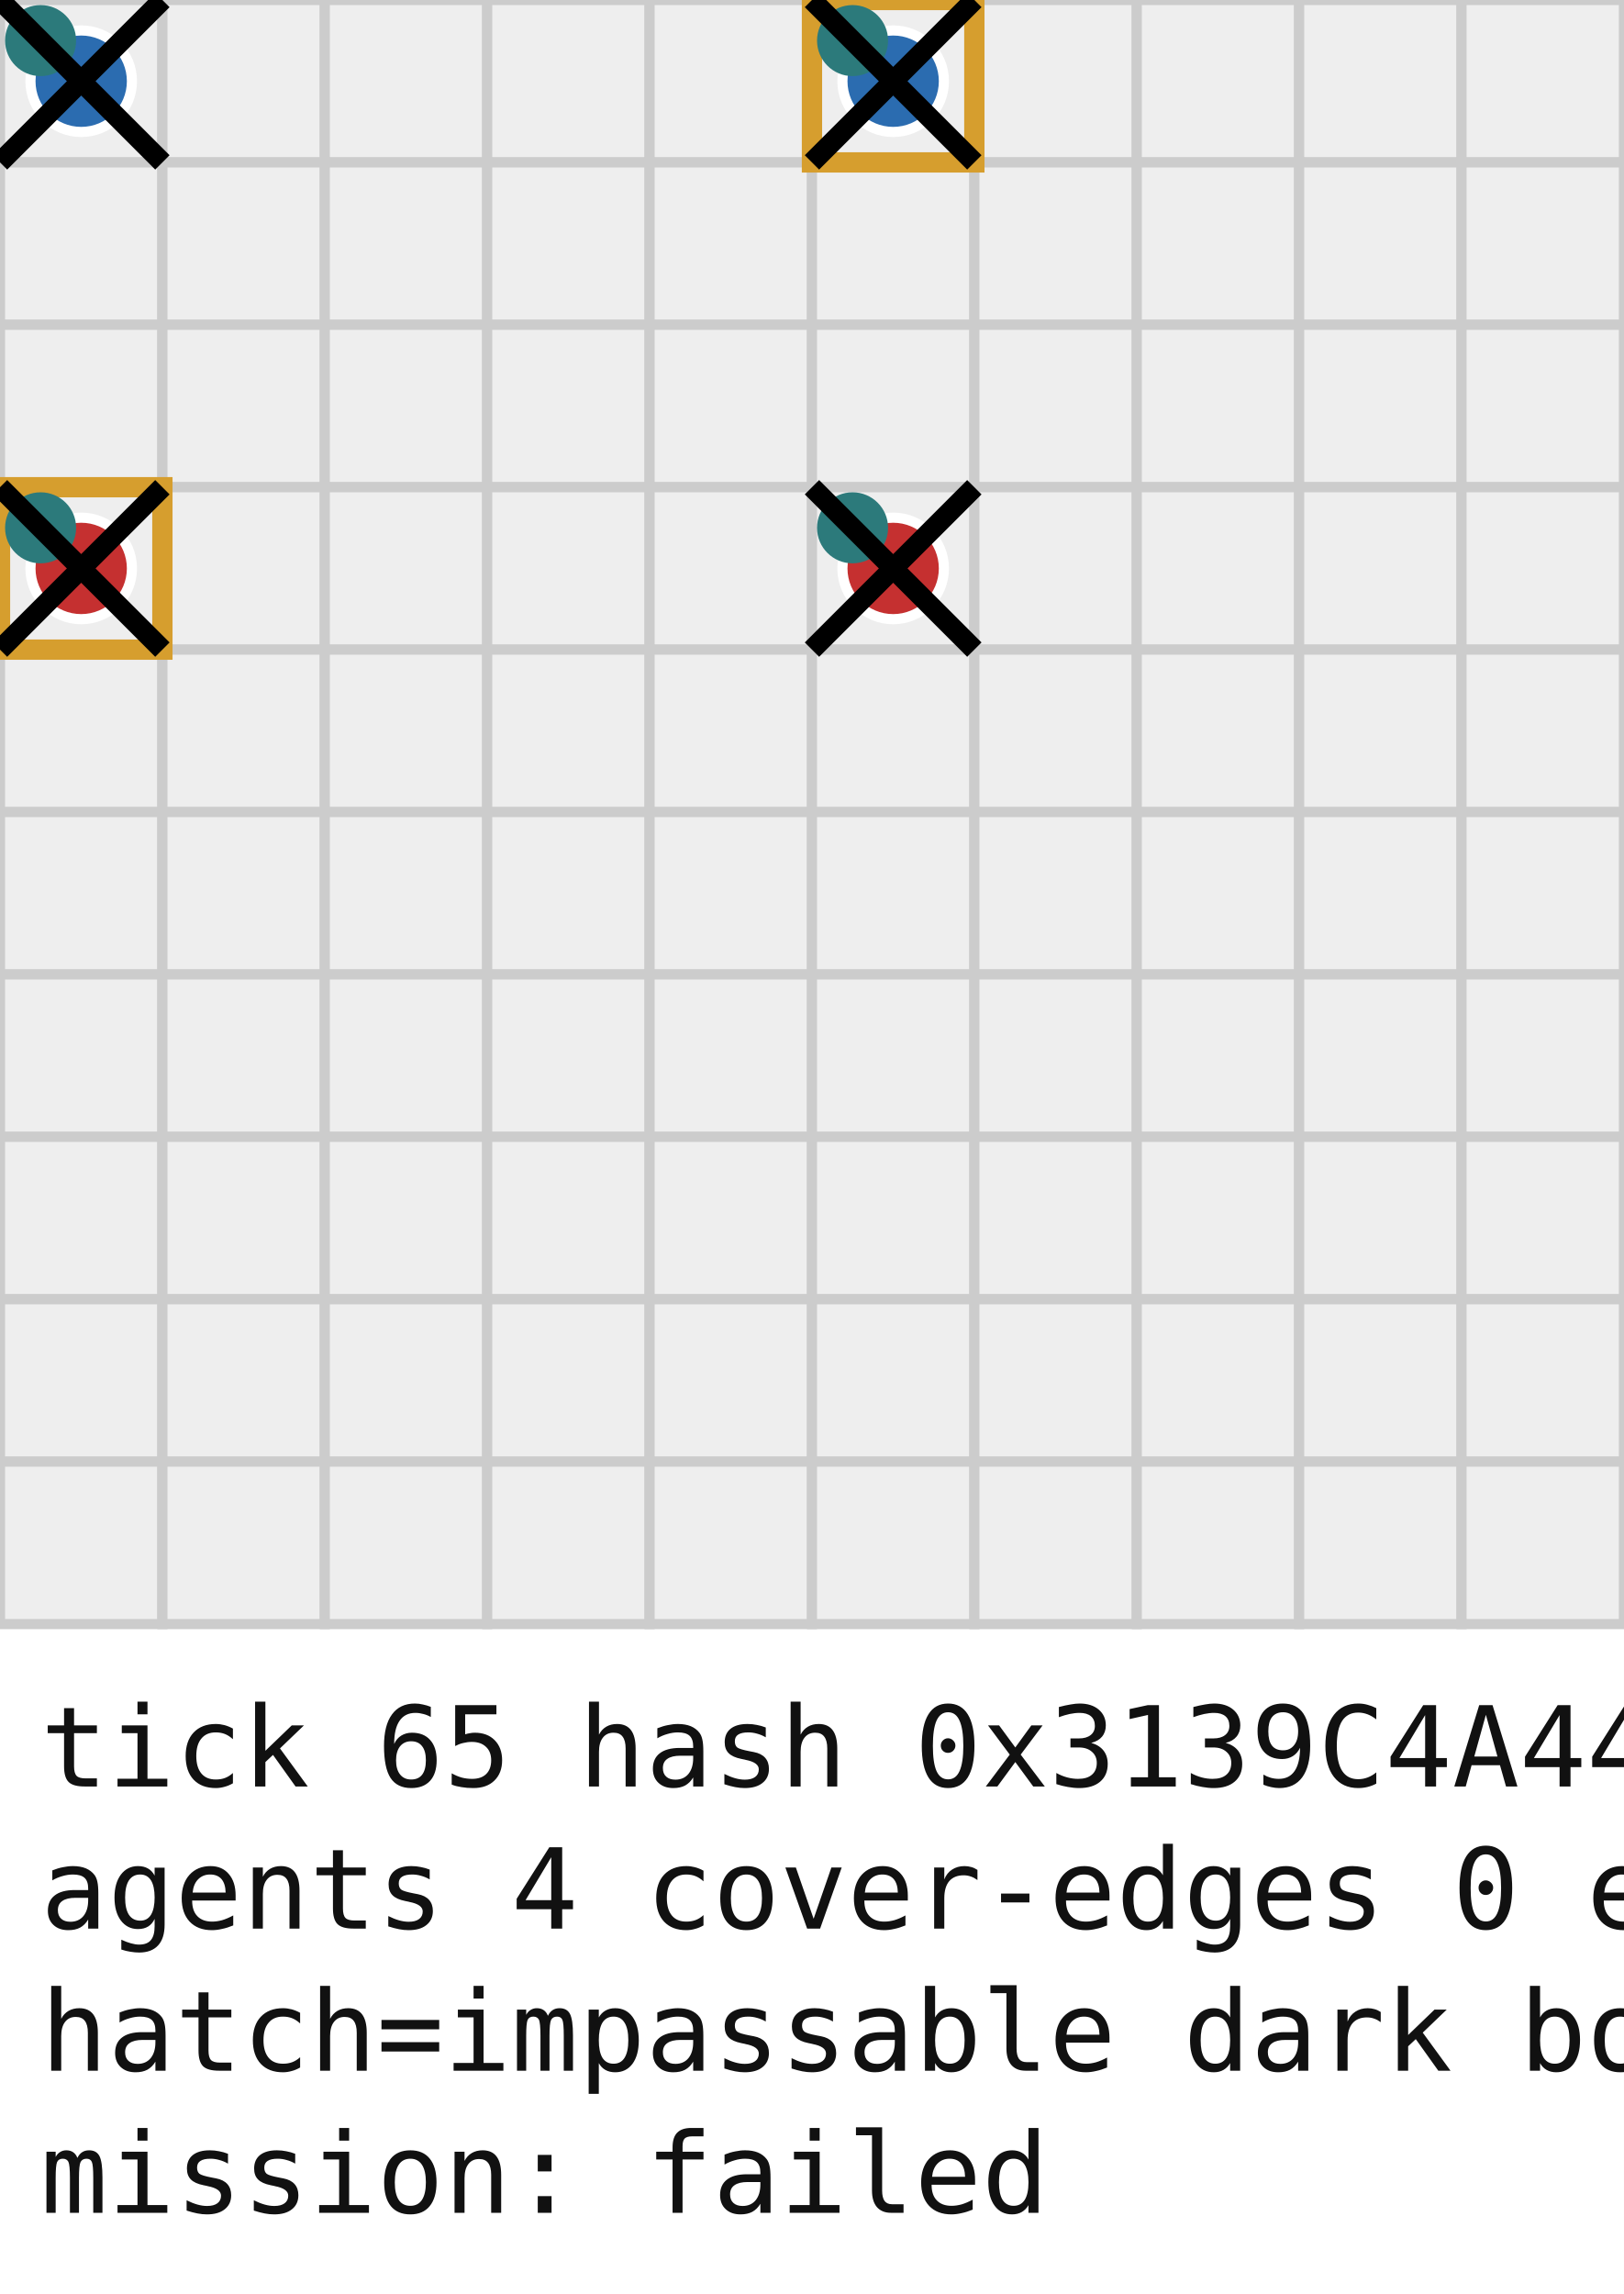
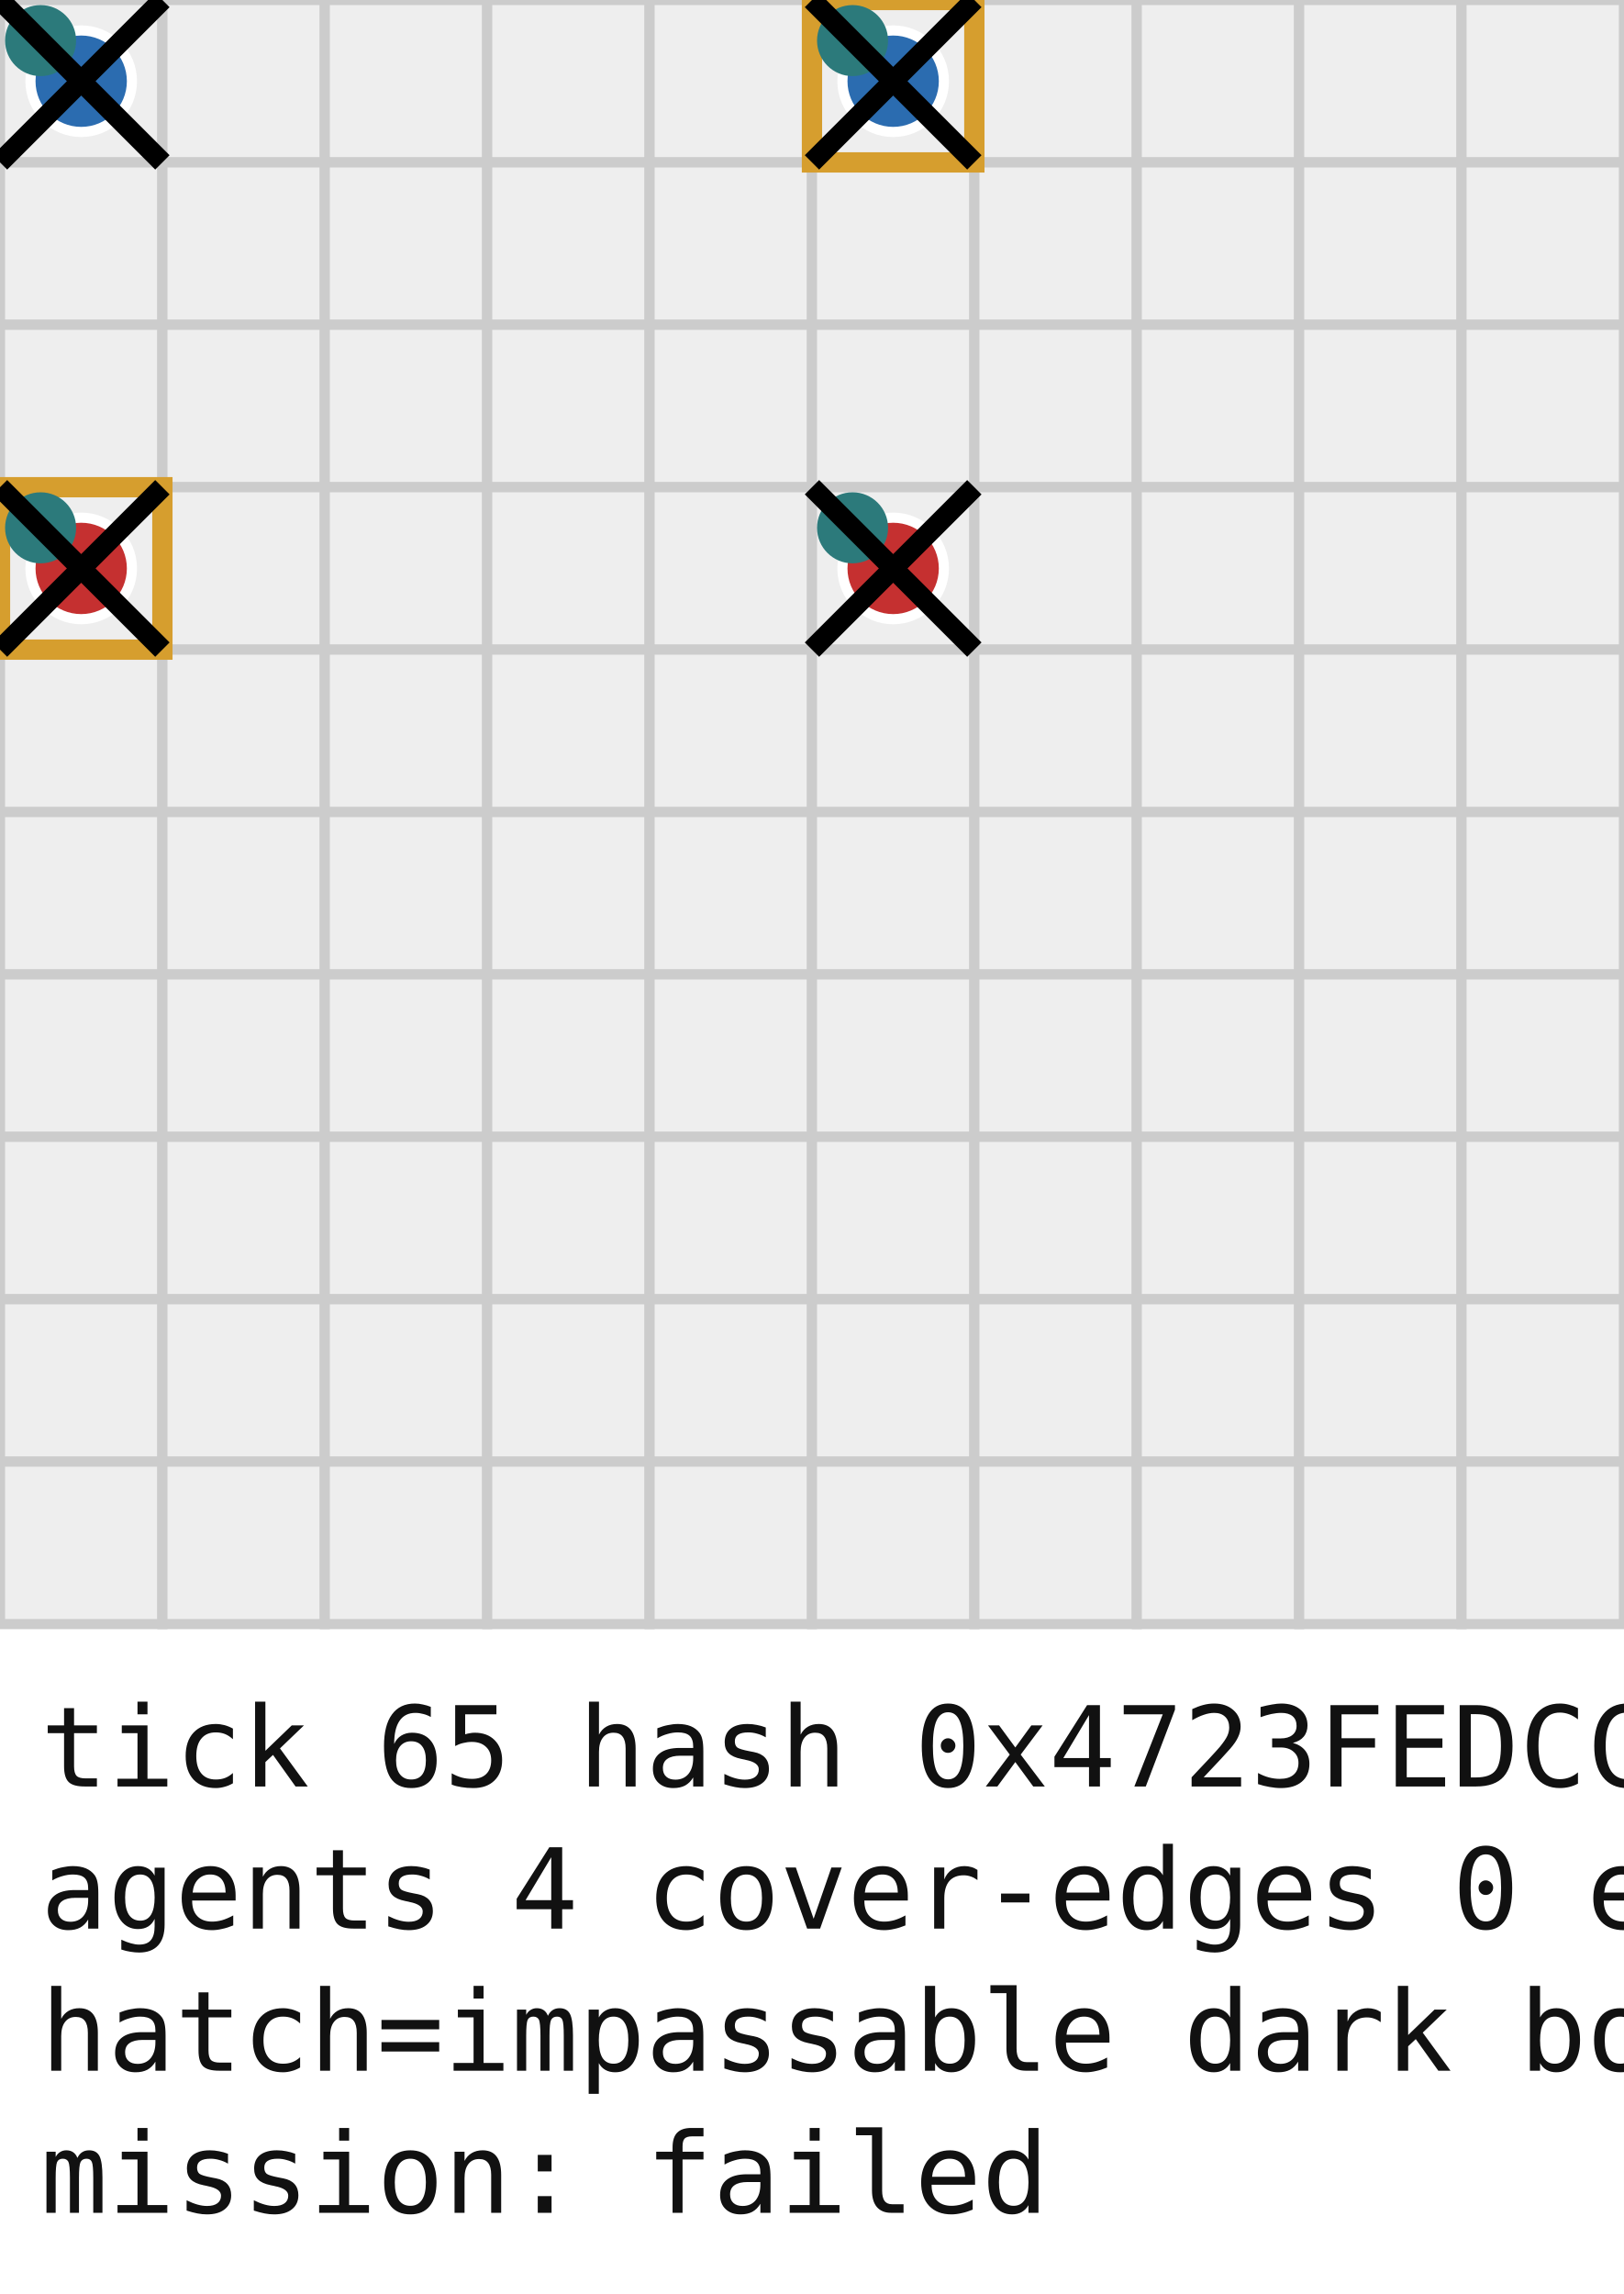
<svg xmlns="http://www.w3.org/2000/svg" width="160" height="226" viewBox="0 0 160 226">
  <defs>
    <pattern id="cw-hatch" width="4" height="4" patternUnits="userSpaceOnUse">
      <path d="M0,4 L4,0" stroke="#8a8a8a" stroke-width="1" />
    </pattern>
  </defs>
  <rect x="0" y="0" width="160" height="226" fill="#ffffff" />
  <rect x="0" y="0" width="16" height="16" fill="rgb(238,238,238)" stroke="#cccccc" stroke-width="1" />
  <rect x="16" y="0" width="16" height="16" fill="rgb(238,238,238)" stroke="#cccccc" stroke-width="1" />
  <rect x="32" y="0" width="16" height="16" fill="rgb(238,238,238)" stroke="#cccccc" stroke-width="1" />
  <rect x="48" y="0" width="16" height="16" fill="rgb(238,238,238)" stroke="#cccccc" stroke-width="1" />
  <rect x="64" y="0" width="16" height="16" fill="rgb(238,238,238)" stroke="#cccccc" stroke-width="1" />
  <rect x="80" y="0" width="16" height="16" fill="rgb(238,238,238)" stroke="#cccccc" stroke-width="1" />
  <rect x="96" y="0" width="16" height="16" fill="rgb(238,238,238)" stroke="#cccccc" stroke-width="1" />
  <rect x="112" y="0" width="16" height="16" fill="rgb(238,238,238)" stroke="#cccccc" stroke-width="1" />
  <rect x="128" y="0" width="16" height="16" fill="rgb(238,238,238)" stroke="#cccccc" stroke-width="1" />
  <rect x="144" y="0" width="16" height="16" fill="rgb(238,238,238)" stroke="#cccccc" stroke-width="1" />
  <rect x="0" y="16" width="16" height="16" fill="rgb(238,238,238)" stroke="#cccccc" stroke-width="1" />
  <rect x="16" y="16" width="16" height="16" fill="rgb(238,238,238)" stroke="#cccccc" stroke-width="1" />
  <rect x="32" y="16" width="16" height="16" fill="rgb(238,238,238)" stroke="#cccccc" stroke-width="1" />
  <rect x="48" y="16" width="16" height="16" fill="rgb(238,238,238)" stroke="#cccccc" stroke-width="1" />
  <rect x="64" y="16" width="16" height="16" fill="rgb(238,238,238)" stroke="#cccccc" stroke-width="1" />
  <rect x="80" y="16" width="16" height="16" fill="rgb(238,238,238)" stroke="#cccccc" stroke-width="1" />
  <rect x="96" y="16" width="16" height="16" fill="rgb(238,238,238)" stroke="#cccccc" stroke-width="1" />
  <rect x="112" y="16" width="16" height="16" fill="rgb(238,238,238)" stroke="#cccccc" stroke-width="1" />
  <rect x="128" y="16" width="16" height="16" fill="rgb(238,238,238)" stroke="#cccccc" stroke-width="1" />
  <rect x="144" y="16" width="16" height="16" fill="rgb(238,238,238)" stroke="#cccccc" stroke-width="1" />
  <rect x="0" y="32" width="16" height="16" fill="rgb(238,238,238)" stroke="#cccccc" stroke-width="1" />
  <rect x="16" y="32" width="16" height="16" fill="rgb(238,238,238)" stroke="#cccccc" stroke-width="1" />
  <rect x="32" y="32" width="16" height="16" fill="rgb(238,238,238)" stroke="#cccccc" stroke-width="1" />
  <rect x="48" y="32" width="16" height="16" fill="rgb(238,238,238)" stroke="#cccccc" stroke-width="1" />
  <rect x="64" y="32" width="16" height="16" fill="rgb(238,238,238)" stroke="#cccccc" stroke-width="1" />
  <rect x="80" y="32" width="16" height="16" fill="rgb(238,238,238)" stroke="#cccccc" stroke-width="1" />
  <rect x="96" y="32" width="16" height="16" fill="rgb(238,238,238)" stroke="#cccccc" stroke-width="1" />
  <rect x="112" y="32" width="16" height="16" fill="rgb(238,238,238)" stroke="#cccccc" stroke-width="1" />
  <rect x="128" y="32" width="16" height="16" fill="rgb(238,238,238)" stroke="#cccccc" stroke-width="1" />
  <rect x="144" y="32" width="16" height="16" fill="rgb(238,238,238)" stroke="#cccccc" stroke-width="1" />
  <rect x="0" y="48" width="16" height="16" fill="rgb(238,238,238)" stroke="#cccccc" stroke-width="1" />
  <rect x="16" y="48" width="16" height="16" fill="rgb(238,238,238)" stroke="#cccccc" stroke-width="1" />
  <rect x="32" y="48" width="16" height="16" fill="rgb(238,238,238)" stroke="#cccccc" stroke-width="1" />
  <rect x="48" y="48" width="16" height="16" fill="rgb(238,238,238)" stroke="#cccccc" stroke-width="1" />
  <rect x="64" y="48" width="16" height="16" fill="rgb(238,238,238)" stroke="#cccccc" stroke-width="1" />
  <rect x="80" y="48" width="16" height="16" fill="rgb(238,238,238)" stroke="#cccccc" stroke-width="1" />
  <rect x="96" y="48" width="16" height="16" fill="rgb(238,238,238)" stroke="#cccccc" stroke-width="1" />
  <rect x="112" y="48" width="16" height="16" fill="rgb(238,238,238)" stroke="#cccccc" stroke-width="1" />
  <rect x="128" y="48" width="16" height="16" fill="rgb(238,238,238)" stroke="#cccccc" stroke-width="1" />
  <rect x="144" y="48" width="16" height="16" fill="rgb(238,238,238)" stroke="#cccccc" stroke-width="1" />
  <rect x="0" y="64" width="16" height="16" fill="rgb(238,238,238)" stroke="#cccccc" stroke-width="1" />
  <rect x="16" y="64" width="16" height="16" fill="rgb(238,238,238)" stroke="#cccccc" stroke-width="1" />
  <rect x="32" y="64" width="16" height="16" fill="rgb(238,238,238)" stroke="#cccccc" stroke-width="1" />
  <rect x="48" y="64" width="16" height="16" fill="rgb(238,238,238)" stroke="#cccccc" stroke-width="1" />
  <rect x="64" y="64" width="16" height="16" fill="rgb(238,238,238)" stroke="#cccccc" stroke-width="1" />
  <rect x="80" y="64" width="16" height="16" fill="rgb(238,238,238)" stroke="#cccccc" stroke-width="1" />
  <rect x="96" y="64" width="16" height="16" fill="rgb(238,238,238)" stroke="#cccccc" stroke-width="1" />
  <rect x="112" y="64" width="16" height="16" fill="rgb(238,238,238)" stroke="#cccccc" stroke-width="1" />
  <rect x="128" y="64" width="16" height="16" fill="rgb(238,238,238)" stroke="#cccccc" stroke-width="1" />
  <rect x="144" y="64" width="16" height="16" fill="rgb(238,238,238)" stroke="#cccccc" stroke-width="1" />
  <rect x="0" y="80" width="16" height="16" fill="rgb(238,238,238)" stroke="#cccccc" stroke-width="1" />
  <rect x="16" y="80" width="16" height="16" fill="rgb(238,238,238)" stroke="#cccccc" stroke-width="1" />
  <rect x="32" y="80" width="16" height="16" fill="rgb(238,238,238)" stroke="#cccccc" stroke-width="1" />
  <rect x="48" y="80" width="16" height="16" fill="rgb(238,238,238)" stroke="#cccccc" stroke-width="1" />
  <rect x="64" y="80" width="16" height="16" fill="rgb(238,238,238)" stroke="#cccccc" stroke-width="1" />
  <rect x="80" y="80" width="16" height="16" fill="rgb(238,238,238)" stroke="#cccccc" stroke-width="1" />
  <rect x="96" y="80" width="16" height="16" fill="rgb(238,238,238)" stroke="#cccccc" stroke-width="1" />
  <rect x="112" y="80" width="16" height="16" fill="rgb(238,238,238)" stroke="#cccccc" stroke-width="1" />
  <rect x="128" y="80" width="16" height="16" fill="rgb(238,238,238)" stroke="#cccccc" stroke-width="1" />
  <rect x="144" y="80" width="16" height="16" fill="rgb(238,238,238)" stroke="#cccccc" stroke-width="1" />
  <rect x="0" y="96" width="16" height="16" fill="rgb(238,238,238)" stroke="#cccccc" stroke-width="1" />
  <rect x="16" y="96" width="16" height="16" fill="rgb(238,238,238)" stroke="#cccccc" stroke-width="1" />
  <rect x="32" y="96" width="16" height="16" fill="rgb(238,238,238)" stroke="#cccccc" stroke-width="1" />
  <rect x="48" y="96" width="16" height="16" fill="rgb(238,238,238)" stroke="#cccccc" stroke-width="1" />
  <rect x="64" y="96" width="16" height="16" fill="rgb(238,238,238)" stroke="#cccccc" stroke-width="1" />
  <rect x="80" y="96" width="16" height="16" fill="rgb(238,238,238)" stroke="#cccccc" stroke-width="1" />
  <rect x="96" y="96" width="16" height="16" fill="rgb(238,238,238)" stroke="#cccccc" stroke-width="1" />
  <rect x="112" y="96" width="16" height="16" fill="rgb(238,238,238)" stroke="#cccccc" stroke-width="1" />
  <rect x="128" y="96" width="16" height="16" fill="rgb(238,238,238)" stroke="#cccccc" stroke-width="1" />
  <rect x="144" y="96" width="16" height="16" fill="rgb(238,238,238)" stroke="#cccccc" stroke-width="1" />
  <rect x="0" y="112" width="16" height="16" fill="rgb(238,238,238)" stroke="#cccccc" stroke-width="1" />
  <rect x="16" y="112" width="16" height="16" fill="rgb(238,238,238)" stroke="#cccccc" stroke-width="1" />
  <rect x="32" y="112" width="16" height="16" fill="rgb(238,238,238)" stroke="#cccccc" stroke-width="1" />
  <rect x="48" y="112" width="16" height="16" fill="rgb(238,238,238)" stroke="#cccccc" stroke-width="1" />
  <rect x="64" y="112" width="16" height="16" fill="rgb(238,238,238)" stroke="#cccccc" stroke-width="1" />
  <rect x="80" y="112" width="16" height="16" fill="rgb(238,238,238)" stroke="#cccccc" stroke-width="1" />
  <rect x="96" y="112" width="16" height="16" fill="rgb(238,238,238)" stroke="#cccccc" stroke-width="1" />
  <rect x="112" y="112" width="16" height="16" fill="rgb(238,238,238)" stroke="#cccccc" stroke-width="1" />
  <rect x="128" y="112" width="16" height="16" fill="rgb(238,238,238)" stroke="#cccccc" stroke-width="1" />
  <rect x="144" y="112" width="16" height="16" fill="rgb(238,238,238)" stroke="#cccccc" stroke-width="1" />
  <rect x="0" y="128" width="16" height="16" fill="rgb(238,238,238)" stroke="#cccccc" stroke-width="1" />
  <rect x="16" y="128" width="16" height="16" fill="rgb(238,238,238)" stroke="#cccccc" stroke-width="1" />
  <rect x="32" y="128" width="16" height="16" fill="rgb(238,238,238)" stroke="#cccccc" stroke-width="1" />
  <rect x="48" y="128" width="16" height="16" fill="rgb(238,238,238)" stroke="#cccccc" stroke-width="1" />
  <rect x="64" y="128" width="16" height="16" fill="rgb(238,238,238)" stroke="#cccccc" stroke-width="1" />
  <rect x="80" y="128" width="16" height="16" fill="rgb(238,238,238)" stroke="#cccccc" stroke-width="1" />
  <rect x="96" y="128" width="16" height="16" fill="rgb(238,238,238)" stroke="#cccccc" stroke-width="1" />
  <rect x="112" y="128" width="16" height="16" fill="rgb(238,238,238)" stroke="#cccccc" stroke-width="1" />
  <rect x="128" y="128" width="16" height="16" fill="rgb(238,238,238)" stroke="#cccccc" stroke-width="1" />
  <rect x="144" y="128" width="16" height="16" fill="rgb(238,238,238)" stroke="#cccccc" stroke-width="1" />
  <rect x="0" y="144" width="16" height="16" fill="rgb(238,238,238)" stroke="#cccccc" stroke-width="1" />
  <rect x="16" y="144" width="16" height="16" fill="rgb(238,238,238)" stroke="#cccccc" stroke-width="1" />
  <rect x="32" y="144" width="16" height="16" fill="rgb(238,238,238)" stroke="#cccccc" stroke-width="1" />
  <rect x="48" y="144" width="16" height="16" fill="rgb(238,238,238)" stroke="#cccccc" stroke-width="1" />
  <rect x="64" y="144" width="16" height="16" fill="rgb(238,238,238)" stroke="#cccccc" stroke-width="1" />
  <rect x="80" y="144" width="16" height="16" fill="rgb(238,238,238)" stroke="#cccccc" stroke-width="1" />
  <rect x="96" y="144" width="16" height="16" fill="rgb(238,238,238)" stroke="#cccccc" stroke-width="1" />
  <rect x="112" y="144" width="16" height="16" fill="rgb(238,238,238)" stroke="#cccccc" stroke-width="1" />
  <rect x="128" y="144" width="16" height="16" fill="rgb(238,238,238)" stroke="#cccccc" stroke-width="1" />
  <rect x="144" y="144" width="16" height="16" fill="rgb(238,238,238)" stroke="#cccccc" stroke-width="1" />
  <rect x="0" y="48" width="16" height="16" fill="none" stroke="#d69e2e" stroke-width="2" />
  <rect x="80" y="0" width="16" height="16" fill="none" stroke="#d69e2e" stroke-width="2" />
  <circle cx="8" cy="8" r="5" fill="#2b6cb0" stroke="#ffffff" stroke-width="1" />
  <circle cx="88" cy="8" r="5" fill="#2b6cb0" stroke="#ffffff" stroke-width="1" />
  <circle cx="8" cy="56" r="5" fill="#c53030" stroke="#ffffff" stroke-width="1" />
  <circle cx="88" cy="56" r="5" fill="#c53030" stroke="#ffffff" stroke-width="1" />
  <circle cx="4" cy="4" r="3" fill="#2c7a7b" stroke="#2c7a7b" stroke-width="1" />
  <circle cx="84" cy="4" r="3" fill="#2c7a7b" stroke="#2c7a7b" stroke-width="1" />
  <circle cx="4" cy="52" r="3" fill="#2c7a7b" stroke="#2c7a7b" stroke-width="1" />
  <circle cx="84" cy="52" r="3" fill="#2c7a7b" stroke="#2c7a7b" stroke-width="1" />
  <line x1="0" y1="0" x2="16" y2="16" stroke="#000000" stroke-width="2" />
  <line x1="16" y1="0" x2="0" y2="16" stroke="#000000" stroke-width="2" />
  <line x1="80" y1="0" x2="96" y2="16" stroke="#000000" stroke-width="2" />
  <line x1="96" y1="0" x2="80" y2="16" stroke="#000000" stroke-width="2" />
  <line x1="0" y1="48" x2="16" y2="64" stroke="#000000" stroke-width="2" />
  <line x1="16" y1="48" x2="0" y2="64" stroke="#000000" stroke-width="2" />
  <line x1="80" y1="48" x2="96" y2="64" stroke="#000000" stroke-width="2" />
  <line x1="96" y1="48" x2="80" y2="64" stroke="#000000" stroke-width="2" />
-   <text x="4" y="176" font-family="monospace" font-size="11" fill="#111111">tick 65  hash 0x3139C4A44AB28D65  draws 17</text>
+   <text x="4" y="176" font-family="monospace" font-size="11" fill="#111111">tick 65  hash 0x4723FEDCC6005C74  draws 17</text>
  <text x="4" y="190" font-family="monospace" font-size="11" fill="#111111">agents 4  cover-edges 0  events 2</text>
  <text x="4" y="204" font-family="monospace" font-size="11" fill="#111111">hatch=impassable  dark border=opaque  darker fill=higher elevation  triangle=cover  circle=agent</text>
  <text x="4" y="218" font-family="monospace" font-size="11" fill="#111111">mission: failed</text>
</svg>
